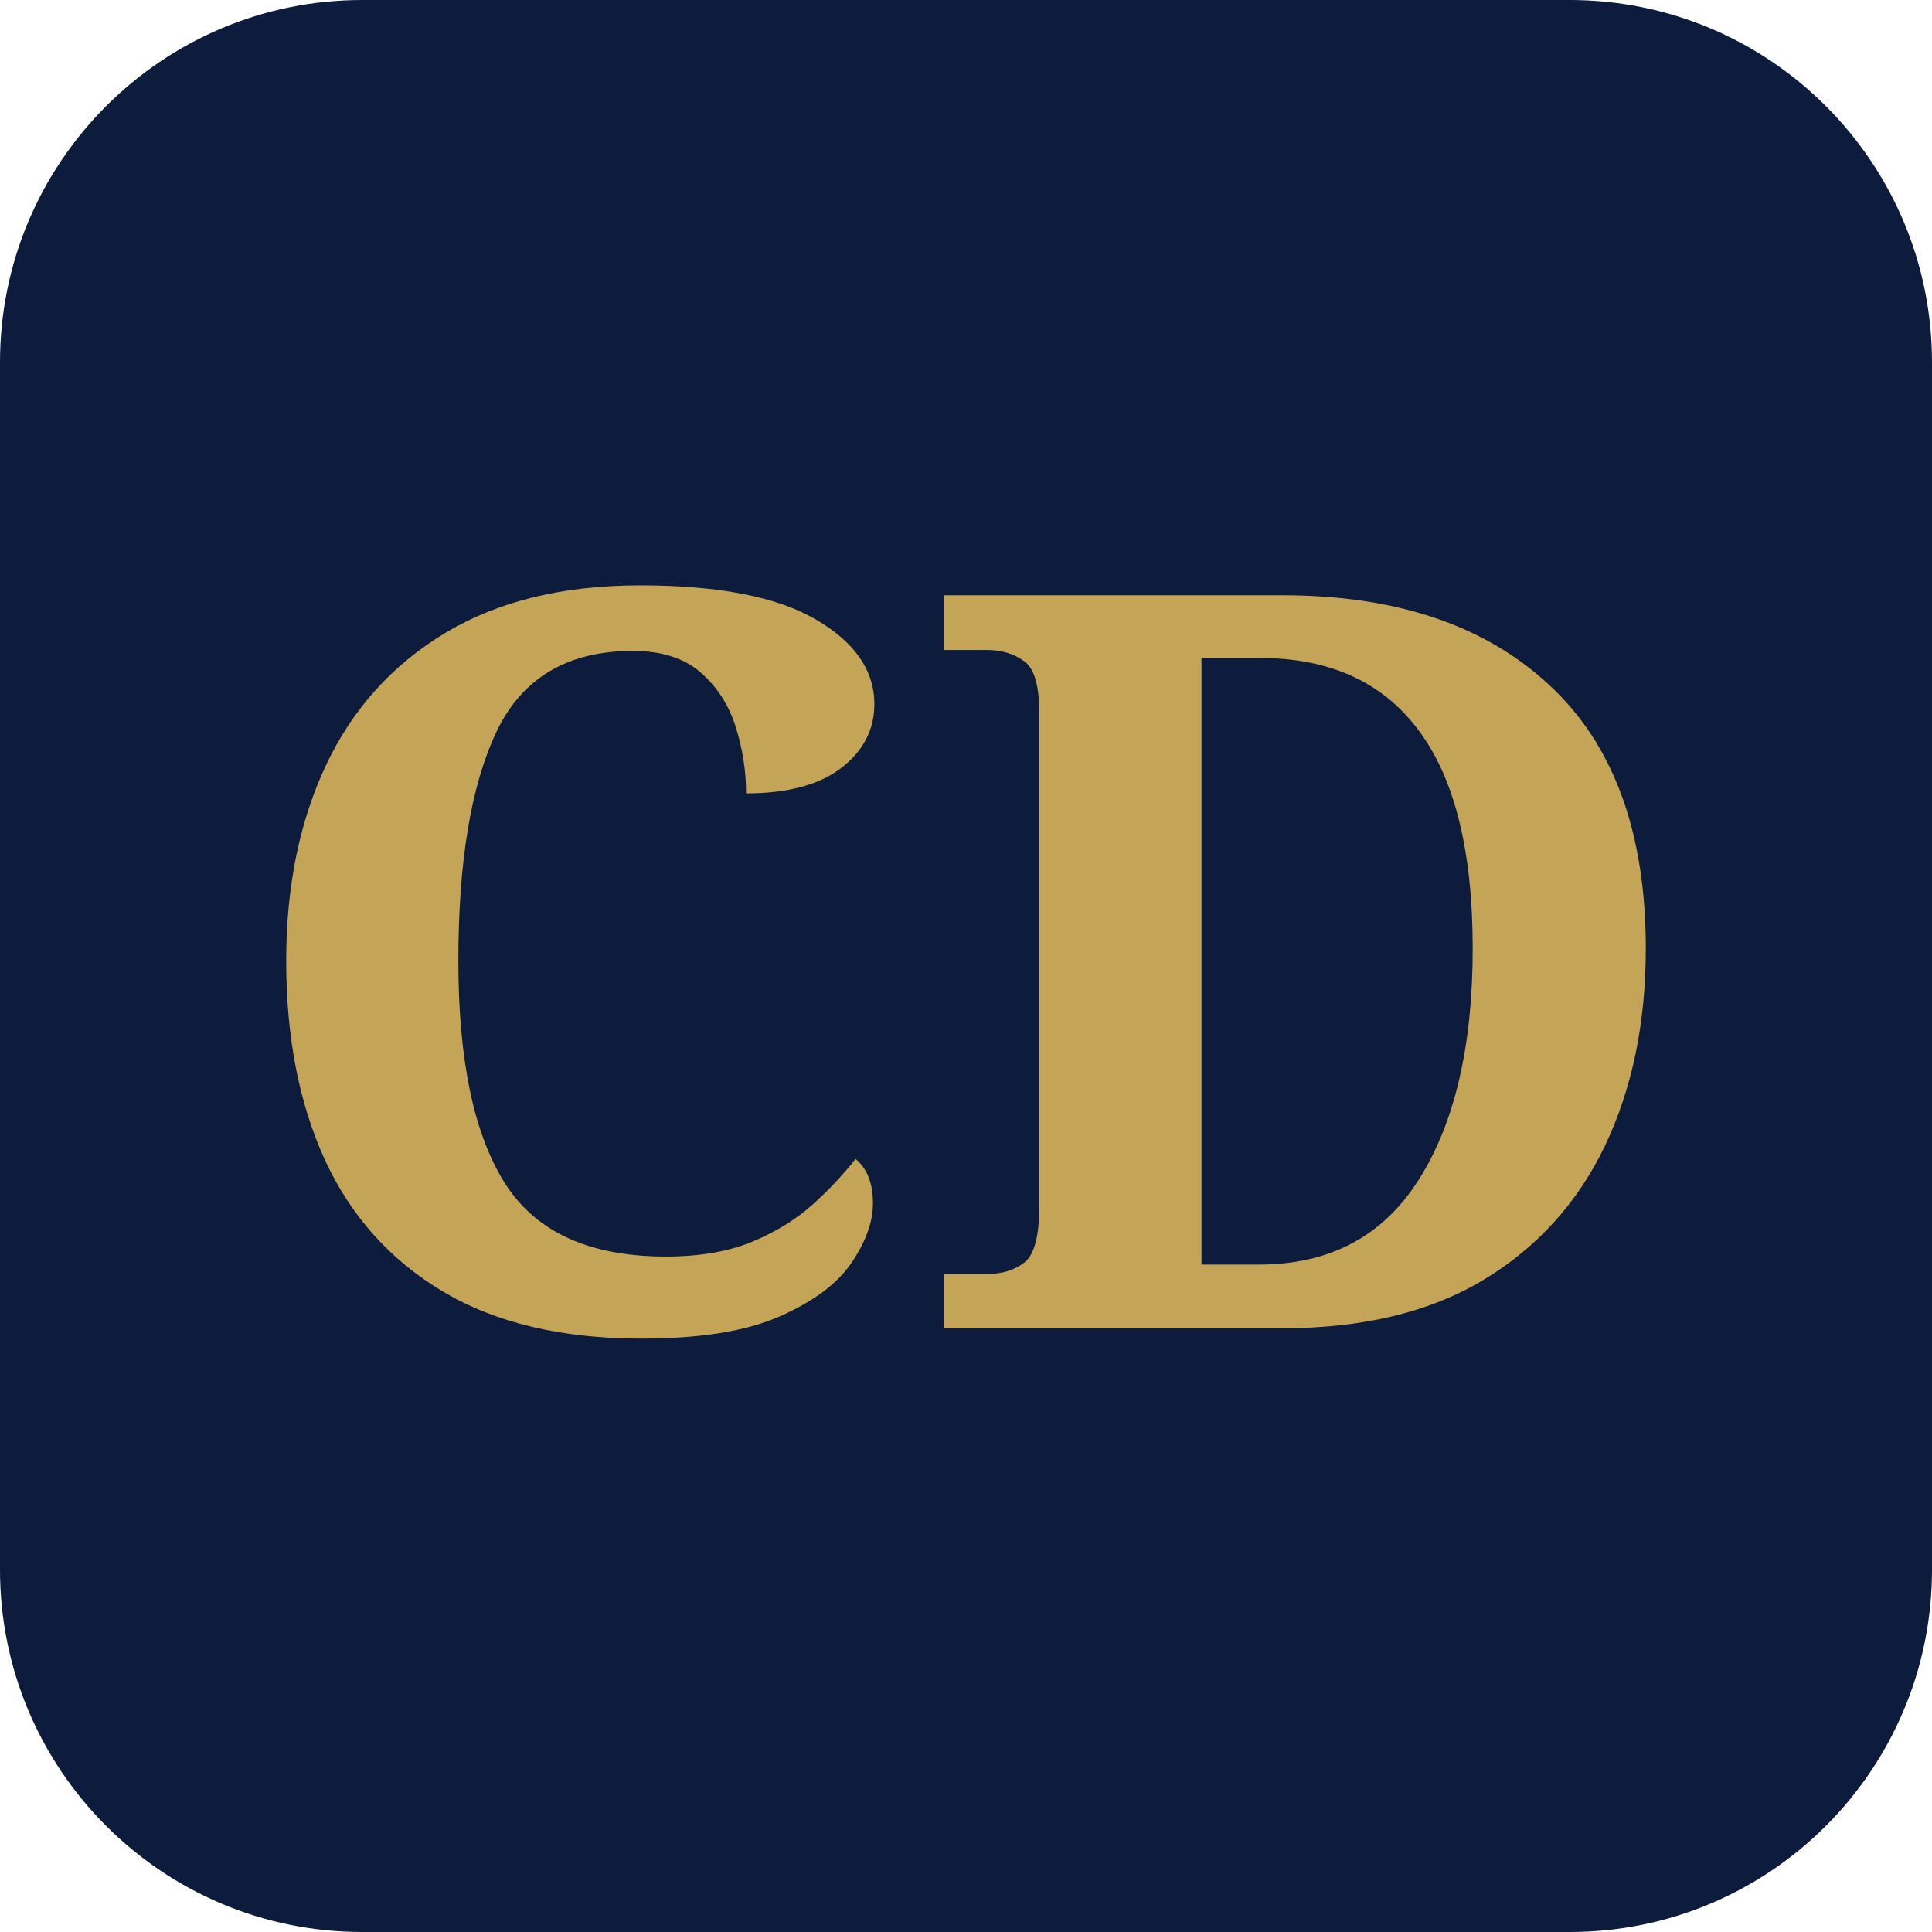
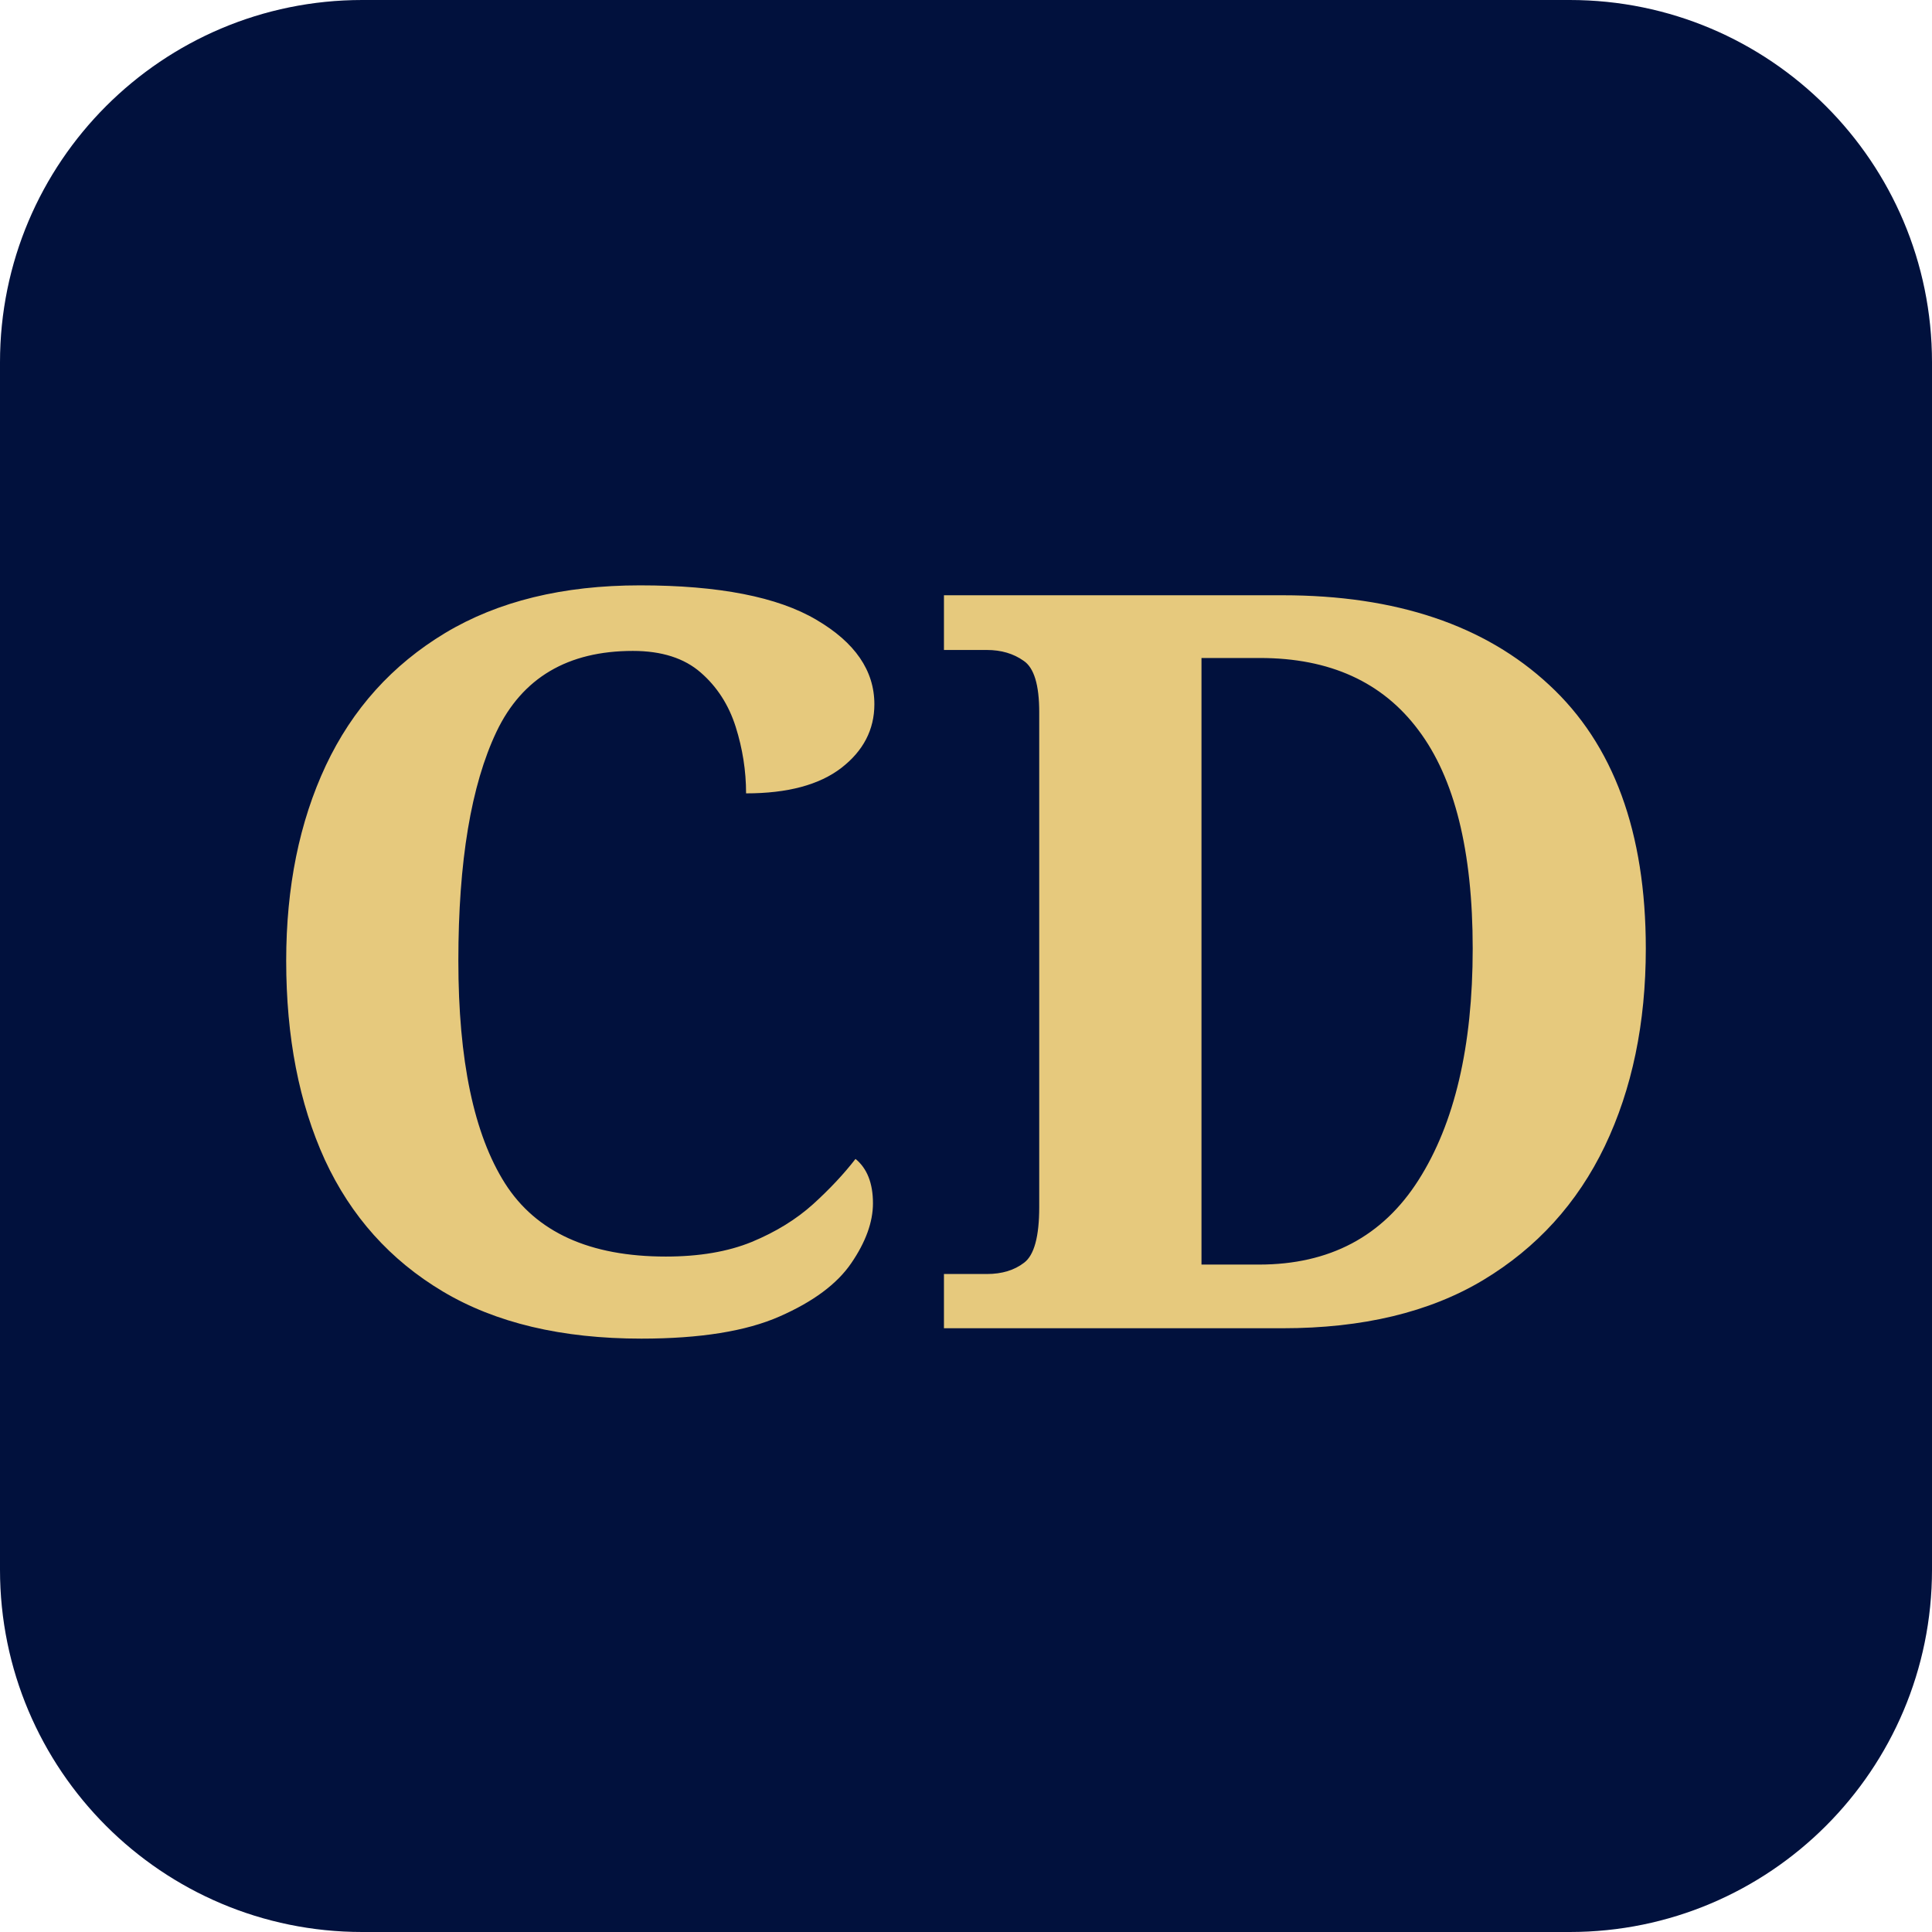
<svg xmlns="http://www.w3.org/2000/svg" viewBox="0 0 64 64" width="64" height="64">
-   <rect width="64" height="64" rx="12" fill="#0d1b3d" />
-   <text x="32" y="44" text-anchor="middle" font-family="Cormorant Garamond, Georgia, serif" font-weight="700" font-size="34" fill="#c4a456">CD</text>
+   <rect width="64" height="64" rx="12" fill="#01113d" />
+   <text x="32" y="44" text-anchor="middle" font-family="Cormorant Garamond, Georgia, serif" font-weight="700" font-size="34" fill="#e6c97d">CD</text>
</svg>
